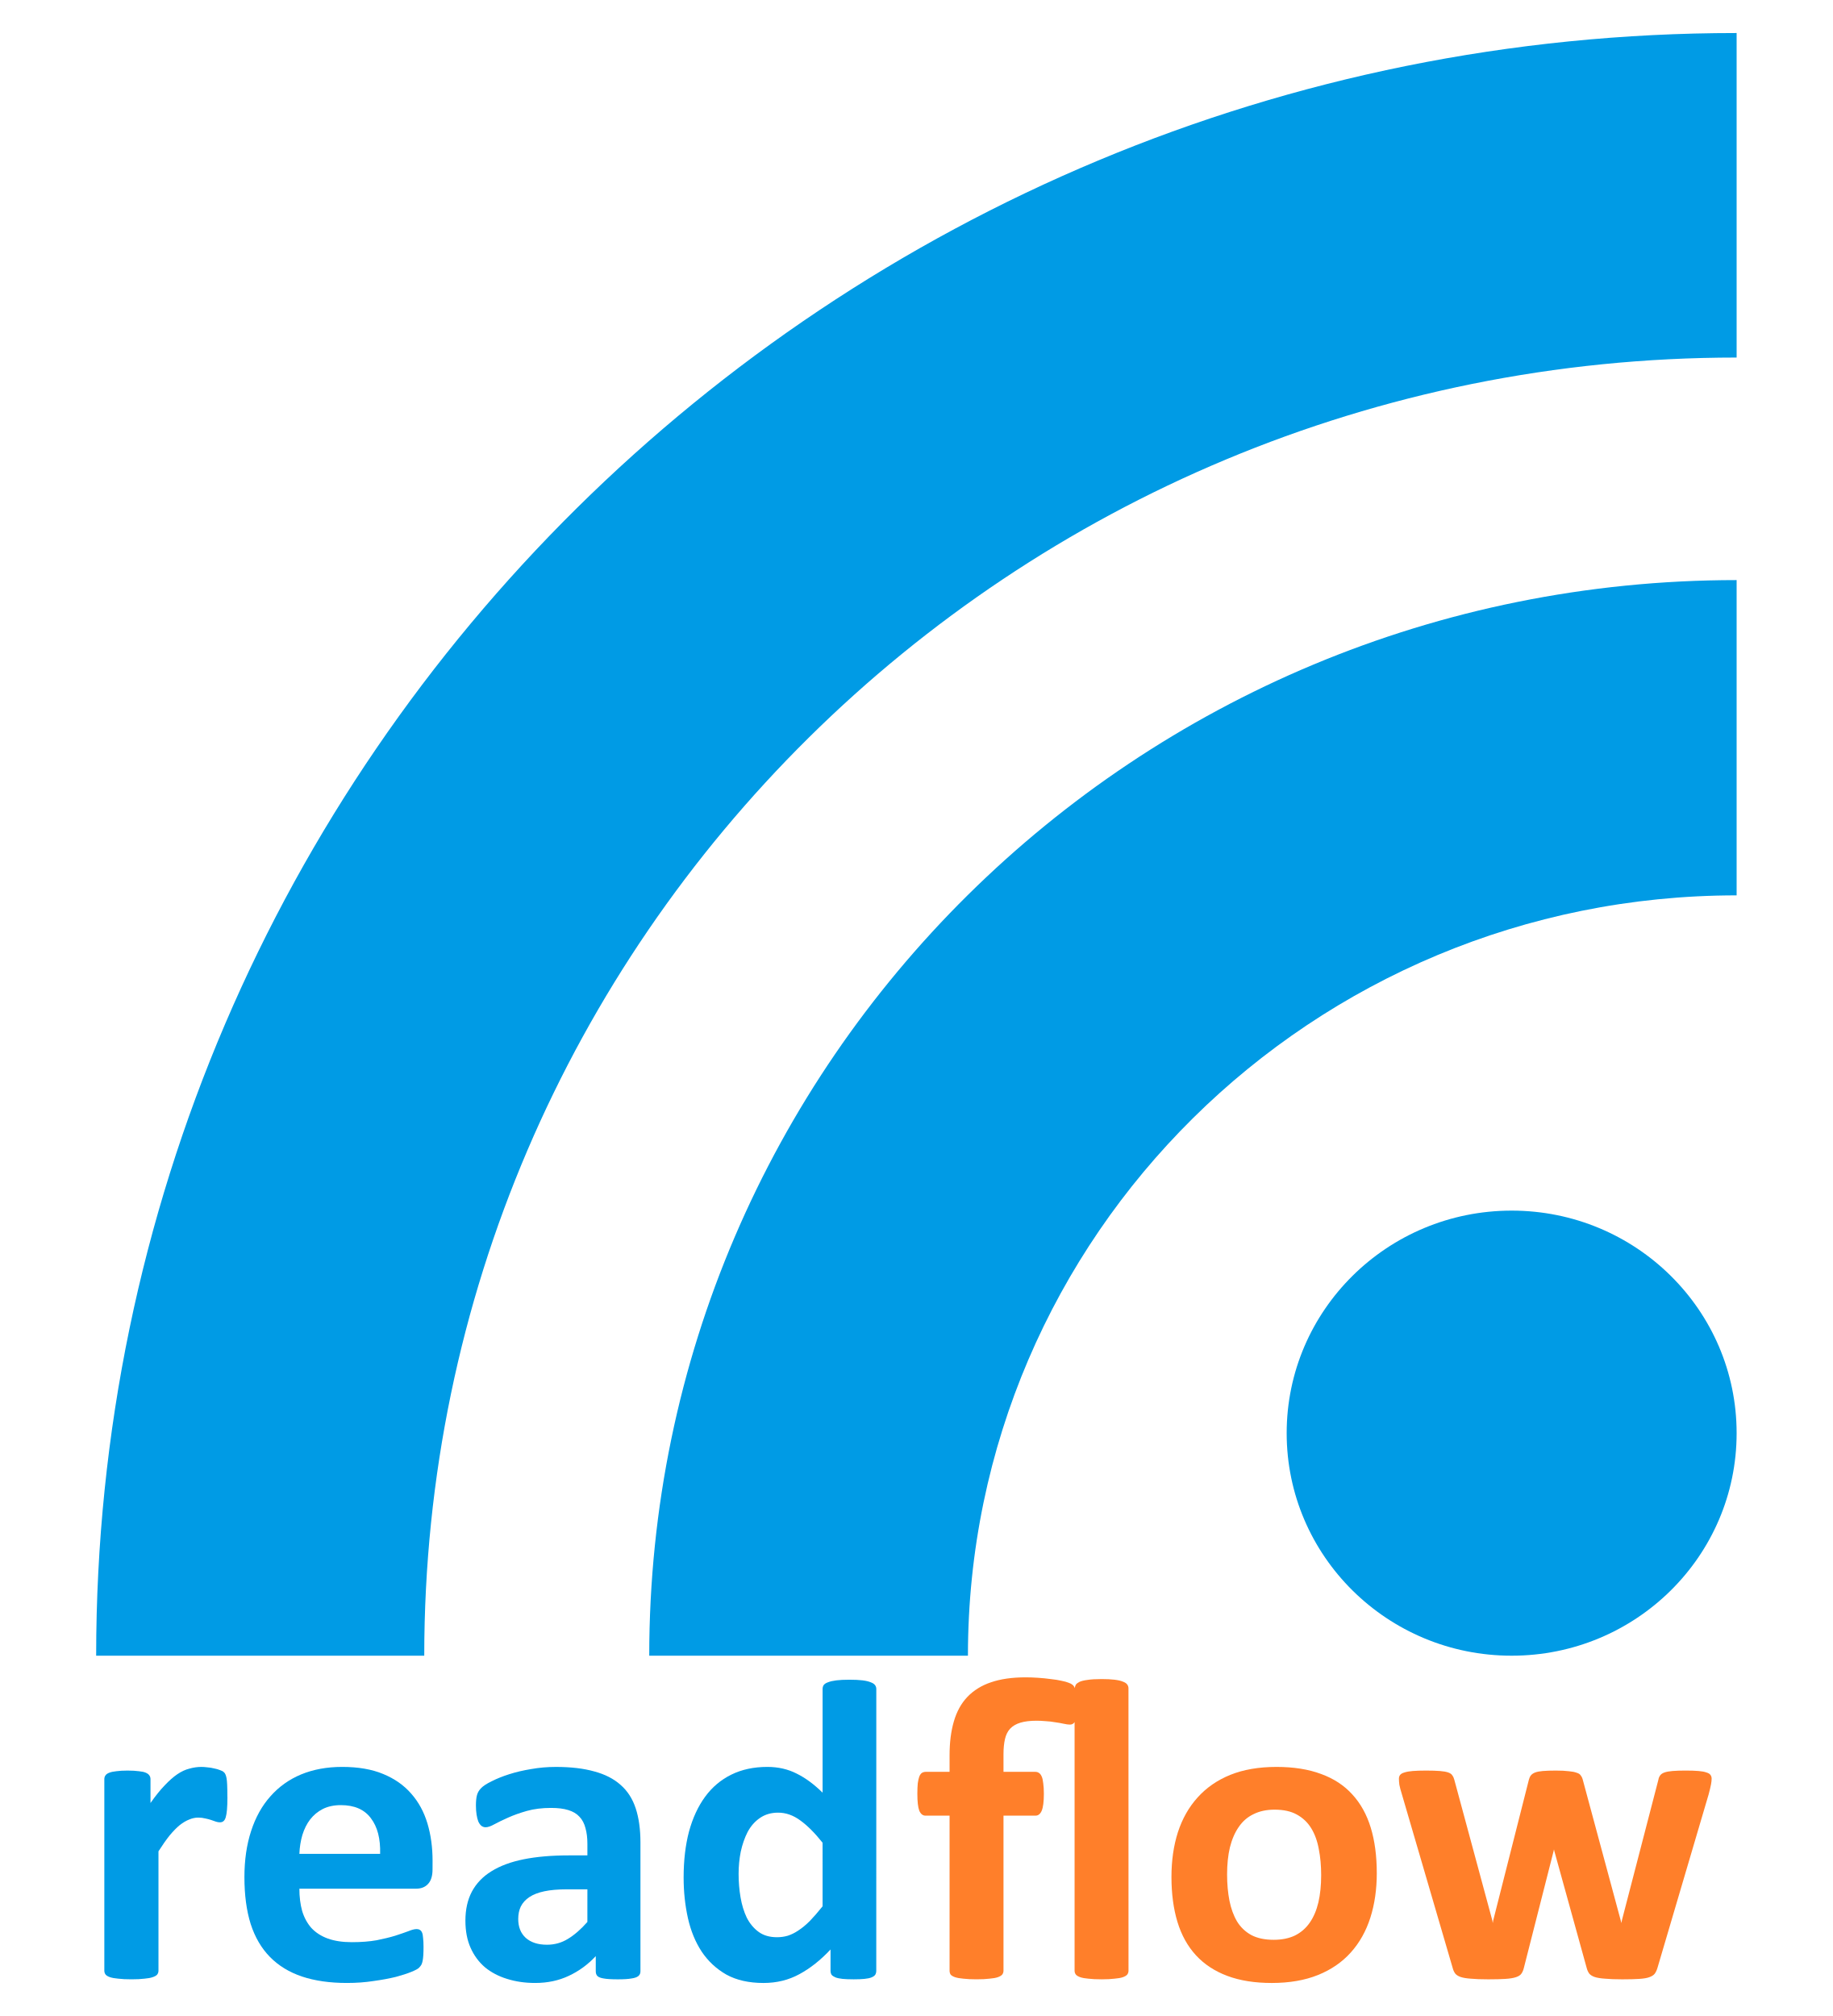
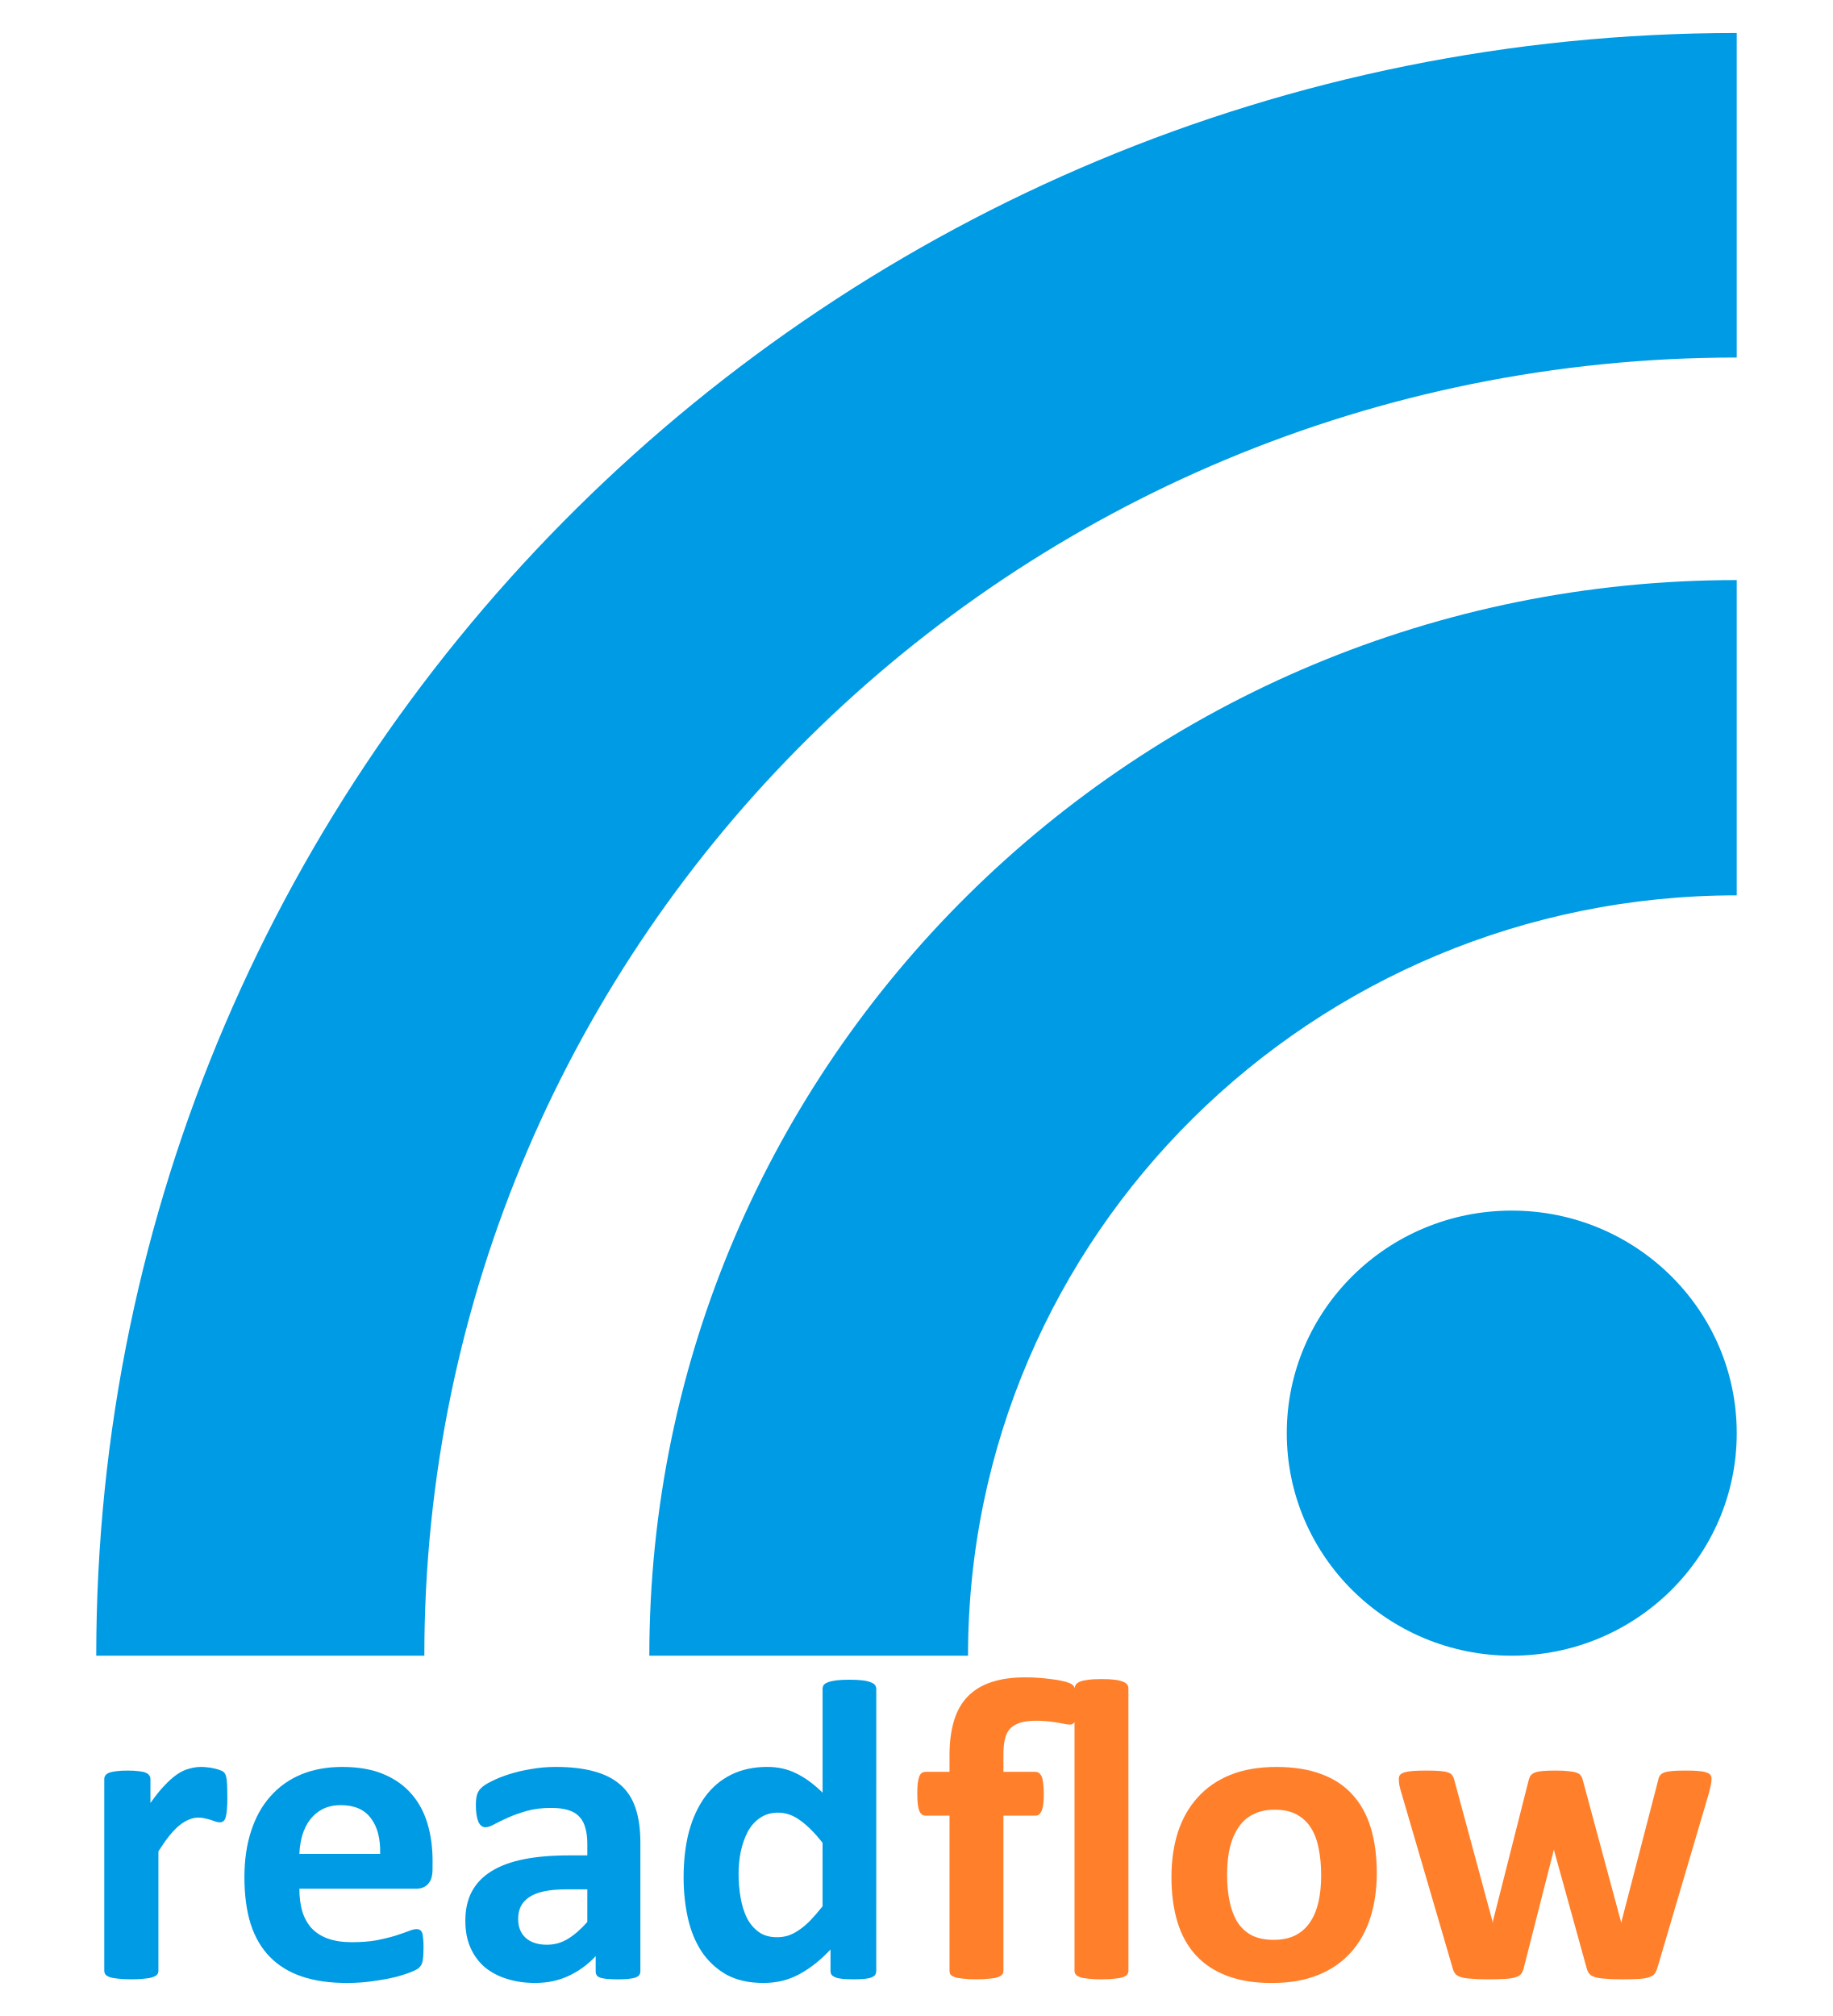
- <svg xmlns="http://www.w3.org/2000/svg" viewBox="0 0 200 220" version="1.1" id="svg4585" width="200" height="220">
-   <defs id="defs4559">
-     <style id="style4557">.a{fill:#c73a63;}.b{fill:#4b4b4b;}.c{fill:#4a4a4a;}</style>
+ <svg xmlns="http://www.w3.org/2000/svg" version="1.1" viewBox="0 0 200 220">
+   <defs>
+     <style>.a{fill:#c73a63;}.b{fill:#4b4b4b;}.c{fill:#4a4a4a;}</style>
  </defs>
-   <g transform="matrix(1.105079,1.105079,-1.105079,1.105079,86.59079,-46.32083)" id="g4181" style="fill:#009be5;fill-opacity:1">
-     <g id="g4149" transform="matrix(-0.8099605,-0.8099605,0.8099605,-0.8099605,-132.4219,170.902)" style="fill:#009be5;fill-opacity:1;stroke-width:0.322">
-       <ellipse style="fill:#009be5;fill-opacity:1;stroke-width:0.322" id="ellipse4137" ry="13.714" rx="13.566" cy="86.286" cx="13.566" transform="translate(-103.0525,144.7367)" />
-       <path style="fill:#009be5;fill-opacity:1;stroke-width:0.322" id="path4139" d="M 65.569,100 H 46.35 C 46.35,74.121 25.598,53.142 0,53.142 v 0 -19.427 c 36.214,0 65.569,29.676 65.569,66.285 z" transform="translate(-103.0525,144.7367)" />
-       <path style="fill:#009be5;fill-opacity:1;stroke-width:0.322" id="path4141" d="M 79.135,100 C 79.135,55.817 43.706,20 0,20 V 0 c 54.631,0 98.918,44.772 98.918,100 z" transform="translate(-103.0525,144.7367)" />
+   <g transform="matrix(1.1051 1.1051 -1.1051 1.1051 86.591 -46.321)" fill="#009be5">
+     <g transform="matrix(-.80996 -.80996 .80996 -.80996 -132.42 170.9)" fill="#009be5" stroke-width=".322">
+       <ellipse transform="translate(-103.05 144.74)" cx="13.566" cy="86.286" rx="13.566" ry="13.714" />
+       <path transform="translate(-103.05 144.74)" d="m65.569 100h-19.219c0-25.879-20.752-46.858-46.35-46.858v-19.427c36.214 0 65.569 29.676 65.569 66.285z" />
+       <path transform="translate(-103.05 144.74)" d="m79.135 100c0-44.183-35.429-80-79.135-80v-20c54.631 0 98.918 44.772 98.918 100z" />
    </g>
  </g>
-   <g aria-label="read" style="font-style:normal;font-variant:normal;font-weight:bold;font-stretch:normal;font-size:40px;line-height:125%;font-family:Calibri;-inkscape-font-specification:'Calibri, Bold';font-variant-ligatures:normal;font-variant-caps:normal;font-variant-numeric:normal;font-feature-settings:normal;text-align:start;letter-spacing:0px;word-spacing:0px;writing-mode:lr-tb;text-anchor:start;fill:#009be5;fill-opacity:1;stroke:none;stroke-width:1px;stroke-linecap:butt;stroke-linejoin:miter;stroke-opacity:1" id="text834" transform="translate(-171.5551,94.72008)">
-     <path d="m 196.372,101.379 q 0,0.844 -0.047,1.383 -0.047,0.539 -0.141,0.844 -0.094,0.305 -0.258,0.422 -0.141,0.117 -0.375,0.117 -0.188,0 -0.422,-0.07 -0.234,-0.094 -0.539,-0.188 -0.281,-0.094 -0.633,-0.164 -0.352,-0.094 -0.773,-0.094 -0.492,0 -0.984,0.211 -0.492,0.188 -1.031,0.609 -0.516,0.422 -1.102,1.125 -0.562,0.703 -1.219,1.734 v 13.031 q 0,0.234 -0.141,0.422 -0.141,0.164 -0.492,0.281 -0.328,0.117 -0.891,0.164 -0.562,0.07 -1.43,0.07 -0.867,0 -1.43,-0.07 -0.562,-0.047 -0.914,-0.164 -0.328,-0.117 -0.469,-0.281 -0.141,-0.188 -0.141,-0.422 V 99.434 q 0,-0.234 0.117,-0.398 0.117,-0.188 0.422,-0.305 0.305,-0.117 0.773,-0.164 0.492,-0.07 1.219,-0.07 0.75,0 1.242,0.07 0.492,0.047 0.75,0.164 0.281,0.117 0.398,0.305 0.117,0.164 0.117,0.398 v 2.602 q 0.82,-1.172 1.547,-1.922 0.727,-0.773 1.383,-1.219 0.656,-0.445 1.312,-0.609 0.656,-0.188 1.312,-0.188 0.305,0 0.656,0.047 0.352,0.023 0.727,0.117 0.375,0.07 0.656,0.188 0.281,0.094 0.398,0.211 0.141,0.117 0.188,0.258 0.07,0.141 0.117,0.398 0.047,0.234 0.07,0.727 0.023,0.492 0.023,1.336 z" style="font-style:normal;font-variant:normal;font-weight:bold;font-stretch:normal;font-size:48px;font-family:Calibri;-inkscape-font-specification:'Calibri, Bold';font-variant-ligatures:normal;font-variant-caps:normal;font-variant-numeric:normal;font-feature-settings:normal;text-align:start;writing-mode:lr-tb;text-anchor:start;fill:#009be5;fill-opacity:1" id="path897" />
-     <path d="m 218.755,109.277 q 0,1.078 -0.492,1.594 -0.469,0.516 -1.312,0.516 h -12.727 q 0,1.336 0.305,2.438 0.328,1.078 1.008,1.852 0.703,0.75 1.781,1.148 1.102,0.398 2.625,0.398 1.547,0 2.719,-0.211 1.172,-0.234 2.016,-0.492 0.867,-0.281 1.43,-0.492 0.562,-0.234 0.914,-0.234 0.211,0 0.352,0.094 0.141,0.07 0.234,0.281 0.094,0.211 0.117,0.609 0.047,0.375 0.047,0.961 0,0.516 -0.023,0.891 -0.023,0.352 -0.07,0.609 -0.047,0.258 -0.141,0.445 -0.094,0.164 -0.258,0.328 -0.141,0.164 -0.82,0.445 -0.68,0.281 -1.734,0.562 -1.055,0.258 -2.414,0.445 -1.359,0.211 -2.906,0.211 -2.789,0 -4.898,-0.703 -2.086,-0.703 -3.492,-2.133 -1.406,-1.43 -2.109,-3.609 -0.68,-2.18 -0.68,-5.109 0,-2.789 0.727,-5.016 0.727,-2.25 2.109,-3.797 1.383,-1.57 3.352,-2.391 1.992,-0.82 4.477,-0.82 2.625,0 4.477,0.773 1.875,0.773 3.07,2.156 1.195,1.359 1.758,3.234 0.562,1.875 0.562,4.078 z m -5.719,-1.688 q 0.07,-2.484 -1.008,-3.891 -1.055,-1.43 -3.281,-1.43 -1.125,0 -1.969,0.422 -0.82,0.422 -1.383,1.148 -0.539,0.703 -0.844,1.688 -0.281,0.961 -0.328,2.062 z" style="font-style:normal;font-variant:normal;font-weight:bold;font-stretch:normal;font-size:48px;font-family:Calibri;-inkscape-font-specification:'Calibri, Bold';font-variant-ligatures:normal;font-variant-caps:normal;font-variant-numeric:normal;font-feature-settings:normal;text-align:start;writing-mode:lr-tb;text-anchor:start;fill:#009be5;fill-opacity:1" id="path899" />
-     <path d="m 241.443,120.41 q 0,0.328 -0.234,0.516 -0.234,0.188 -0.75,0.258 -0.492,0.094 -1.477,0.094 -1.055,0 -1.547,-0.094 -0.469,-0.07 -0.68,-0.258 -0.188,-0.188 -0.188,-0.516 v -1.664 q -1.289,1.383 -2.953,2.156 -1.641,0.773 -3.656,0.773 -1.664,0 -3.07,-0.445 -1.383,-0.422 -2.414,-1.266 -1.008,-0.867 -1.57,-2.133 -0.562,-1.266 -0.562,-2.953 0,-1.828 0.703,-3.164 0.727,-1.359 2.133,-2.227 1.43,-0.891 3.539,-1.312 2.109,-0.422 4.898,-0.422 h 2.039 v -1.266 q 0,-0.984 -0.211,-1.711 -0.188,-0.75 -0.656,-1.242 -0.445,-0.492 -1.219,-0.727 -0.75,-0.234 -1.875,-0.234 -1.477,0 -2.648,0.328 -1.148,0.328 -2.039,0.727 -0.891,0.398 -1.5,0.727 -0.586,0.328 -0.961,0.328 -0.258,0 -0.469,-0.164 -0.188,-0.164 -0.328,-0.469 -0.117,-0.305 -0.188,-0.75 -0.07,-0.445 -0.07,-0.984 0,-0.727 0.117,-1.148 0.117,-0.422 0.445,-0.75 0.328,-0.352 1.148,-0.75 0.82,-0.422 1.922,-0.773 1.102,-0.352 2.391,-0.562 1.312,-0.234 2.695,-0.234 2.461,0 4.195,0.492 1.758,0.469 2.883,1.477 1.125,0.984 1.641,2.555 0.516,1.57 0.516,3.727 z m -5.789,-8.953 h -2.25 q -1.43,0 -2.438,0.211 -1.008,0.211 -1.641,0.633 -0.633,0.422 -0.938,1.031 -0.281,0.586 -0.281,1.359 0,1.312 0.82,2.062 0.844,0.75 2.32,0.75 1.242,0 2.273,-0.633 1.055,-0.633 2.133,-1.852 z" style="font-style:normal;font-variant:normal;font-weight:bold;font-stretch:normal;font-size:48px;font-family:Calibri;-inkscape-font-specification:'Calibri, Bold';font-variant-ligatures:normal;font-variant-caps:normal;font-variant-numeric:normal;font-feature-settings:normal;text-align:start;writing-mode:lr-tb;text-anchor:start;fill:#009be5;fill-opacity:1" id="path901" />
-     <path d="m 267.177,120.34 q 0,0.258 -0.117,0.445 -0.117,0.164 -0.398,0.281 -0.281,0.117 -0.773,0.164 -0.469,0.047 -1.172,0.047 -0.75,0 -1.219,-0.047 -0.469,-0.047 -0.773,-0.164 -0.281,-0.117 -0.422,-0.281 -0.117,-0.188 -0.117,-0.445 v -2.32 q -1.617,1.734 -3.398,2.695 -1.758,0.961 -3.914,0.961 -2.391,0 -4.055,-0.914 -1.641,-0.938 -2.695,-2.508 -1.031,-1.57 -1.5,-3.656 -0.469,-2.109 -0.469,-4.43 0,-2.789 0.586,-5.016 0.609,-2.227 1.758,-3.797 1.148,-1.57 2.859,-2.414 1.711,-0.844 3.938,-0.844 1.758,0 3.188,0.727 1.43,0.703 2.836,2.086 V 89.59 q 0,-0.234 0.117,-0.422 0.141,-0.188 0.469,-0.305 0.352,-0.141 0.914,-0.211 0.562,-0.07 1.43,-0.07 0.867,0 1.43,0.07 0.562,0.07 0.891,0.211 0.328,0.117 0.469,0.305 0.141,0.188 0.141,0.422 z m -5.859,-13.969 q -1.266,-1.594 -2.438,-2.438 -1.148,-0.844 -2.414,-0.844 -1.148,0 -1.992,0.586 -0.82,0.562 -1.336,1.523 -0.492,0.961 -0.75,2.156 -0.234,1.172 -0.234,2.414 0,1.312 0.211,2.555 0.211,1.242 0.68,2.227 0.492,0.961 1.289,1.547 0.797,0.586 2.016,0.586 0.609,0 1.172,-0.164 0.586,-0.188 1.172,-0.586 0.609,-0.398 1.242,-1.031 0.633,-0.656 1.383,-1.594 z" style="font-style:normal;font-variant:normal;font-weight:bold;font-stretch:normal;font-size:48px;font-family:Calibri;-inkscape-font-specification:'Calibri, Bold';font-variant-ligatures:normal;font-variant-caps:normal;font-variant-numeric:normal;font-feature-settings:normal;text-align:start;writing-mode:lr-tb;text-anchor:start;fill:#009be5;fill-opacity:1" id="path903" />
+   <g transform="translate(-171.56 94.72)" fill="#009be5" stroke-width="1px" style="font-feature-settings:normal;font-variant-caps:normal;font-variant-ligatures:normal;font-variant-numeric:normal" aria-label="read">
+     <path d="m196.37 101.38q0 0.844-0.047 1.383t-0.141 0.844q-0.094 0.305-0.258 0.422-0.141 0.117-0.375 0.117-0.188 0-0.422-0.07-0.234-0.094-0.539-0.188-0.281-0.094-0.633-0.164-0.352-0.094-0.773-0.094-0.492 0-0.984 0.211-0.492 0.188-1.031 0.609-0.516 0.422-1.102 1.125-0.562 0.703-1.219 1.734v13.031q0 0.234-0.141 0.422-0.141 0.164-0.492 0.281-0.328 0.117-0.891 0.164-0.562 0.07-1.43 0.07t-1.43-0.07q-0.562-0.047-0.914-0.164-0.328-0.117-0.469-0.281-0.141-0.188-0.141-0.422v-20.906q0-0.234 0.117-0.398 0.117-0.188 0.422-0.305 0.305-0.117 0.773-0.164 0.492-0.07 1.219-0.07 0.75 0 1.242 0.07 0.492 0.047 0.75 0.164 0.281 0.117 0.398 0.305 0.117 0.164 0.117 0.398v2.602q0.82-1.172 1.547-1.922 0.727-0.773 1.383-1.219 0.656-0.445 1.312-0.609 0.656-0.188 1.312-0.188 0.305 0 0.656 0.047 0.352 0.023 0.727 0.117 0.375 0.07 0.656 0.188 0.281 0.094 0.398 0.211 0.141 0.117 0.188 0.258 0.07 0.141 0.117 0.398 0.047 0.234 0.07 0.727 0.023 0.492 0.023 1.336z" style="font-feature-settings:normal;font-variant-caps:normal;font-variant-ligatures:normal;font-variant-numeric:normal" />
+     <path d="m218.76 109.28q0 1.078-0.492 1.594-0.469 0.516-1.312 0.516h-12.727q0 1.336 0.305 2.438 0.328 1.078 1.008 1.852 0.703 0.75 1.781 1.148 1.102 0.398 2.625 0.398 1.547 0 2.719-0.211 1.172-0.234 2.016-0.492 0.867-0.281 1.43-0.492 0.562-0.234 0.914-0.234 0.211 0 0.352 0.094 0.141 0.07 0.234 0.281 0.094 0.211 0.117 0.609 0.047 0.375 0.047 0.961 0 0.516-0.023 0.891-0.023 0.352-0.07 0.609t-0.141 0.445q-0.094 0.164-0.258 0.328-0.141 0.164-0.82 0.445t-1.734 0.562q-1.055 0.258-2.414 0.445-1.359 0.211-2.906 0.211-2.789 0-4.898-0.703-2.086-0.703-3.492-2.133-1.406-1.43-2.109-3.609-0.68-2.18-0.68-5.109 0-2.789 0.727-5.016 0.727-2.25 2.109-3.797 1.383-1.57 3.352-2.391 1.992-0.82 4.477-0.82 2.625 0 4.477 0.773 1.875 0.773 3.07 2.156 1.195 1.359 1.758 3.234t0.562 4.078zm-5.719-1.688q0.07-2.484-1.008-3.891-1.055-1.43-3.281-1.43-1.125 0-1.969 0.422-0.82 0.422-1.383 1.148-0.539 0.703-0.844 1.688-0.281 0.961-0.328 2.062z" style="font-feature-settings:normal;font-variant-caps:normal;font-variant-ligatures:normal;font-variant-numeric:normal" />
+     <path d="m241.44 120.41q0 0.328-0.234 0.516-0.234 0.188-0.75 0.258-0.492 0.094-1.477 0.094-1.055 0-1.547-0.094-0.469-0.07-0.68-0.258-0.188-0.188-0.188-0.516v-1.664q-1.289 1.383-2.953 2.156-1.641 0.773-3.656 0.773-1.664 0-3.07-0.445-1.383-0.422-2.414-1.266-1.008-0.867-1.57-2.133-0.562-1.266-0.562-2.953 0-1.828 0.703-3.164 0.727-1.359 2.133-2.227 1.43-0.891 3.539-1.312 2.109-0.422 4.898-0.422h2.039v-1.266q0-0.984-0.211-1.711-0.188-0.75-0.656-1.242-0.445-0.492-1.219-0.727-0.75-0.234-1.875-0.234-1.477 0-2.648 0.328-1.148 0.328-2.039 0.727-0.891 0.398-1.5 0.727-0.586 0.328-0.961 0.328-0.258 0-0.469-0.164-0.188-0.164-0.328-0.469-0.117-0.305-0.188-0.75-0.07-0.445-0.07-0.984 0-0.727 0.117-1.148 0.117-0.422 0.445-0.75 0.328-0.352 1.148-0.75 0.82-0.422 1.922-0.773 1.102-0.352 2.391-0.562 1.312-0.234 2.695-0.234 2.461 0 4.195 0.492 1.758 0.469 2.883 1.477 1.125 0.984 1.641 2.555 0.516 1.57 0.516 3.727zm-5.789-8.953h-2.25q-1.43 0-2.438 0.211t-1.641 0.633q-0.633 0.422-0.938 1.031-0.281 0.586-0.281 1.359 0 1.312 0.82 2.062 0.844 0.75 2.32 0.75 1.242 0 2.273-0.633 1.055-0.633 2.133-1.852z" style="font-feature-settings:normal;font-variant-caps:normal;font-variant-ligatures:normal;font-variant-numeric:normal" />
+     <path d="m267.18 120.34q0 0.258-0.117 0.445-0.117 0.164-0.398 0.281-0.281 0.117-0.773 0.164-0.469 0.047-1.172 0.047-0.75 0-1.219-0.047t-0.773-0.164q-0.281-0.117-0.422-0.281-0.117-0.188-0.117-0.445v-2.32q-1.617 1.734-3.398 2.695-1.758 0.961-3.914 0.961-2.391 0-4.055-0.914-1.641-0.938-2.695-2.508-1.031-1.57-1.5-3.656-0.469-2.109-0.469-4.43 0-2.789 0.586-5.016 0.609-2.227 1.758-3.797 1.148-1.57 2.859-2.414 1.711-0.844 3.938-0.844 1.758 0 3.188 0.727 1.43 0.703 2.836 2.086v-11.32q0-0.234 0.117-0.422 0.141-0.188 0.469-0.305 0.352-0.141 0.914-0.211 0.562-0.07 1.43-0.07t1.43 0.07 0.891 0.211q0.328 0.117 0.469 0.305 0.141 0.188 0.141 0.422zm-5.859-13.969q-1.266-1.594-2.438-2.438-1.148-0.844-2.414-0.844-1.148 0-1.992 0.586-0.82 0.562-1.336 1.523-0.492 0.961-0.75 2.156-0.234 1.172-0.234 2.414 0 1.312 0.211 2.555t0.68 2.227q0.492 0.961 1.289 1.547 0.797 0.586 2.016 0.586 0.609 0 1.172-0.164 0.586-0.188 1.172-0.586 0.609-0.398 1.242-1.031 0.633-0.656 1.383-1.594z" style="font-feature-settings:normal;font-variant-caps:normal;font-variant-ligatures:normal;font-variant-numeric:normal" />
  </g>
-   <g aria-label="flow" style="font-style:italic;font-variant:normal;font-weight:normal;font-stretch:normal;font-size:64px;line-height:125%;font-family:'Brush Script MT';-inkscape-font-specification:'Brush Script MT, Italic';font-variant-ligatures:normal;font-variant-caps:normal;font-variant-numeric:normal;font-feature-settings:normal;text-align:start;letter-spacing:0px;word-spacing:0px;writing-mode:lr-tb;text-anchor:start;fill:#ff7f2a;fill-opacity:1;stroke:none;stroke-width:1px;stroke-linecap:butt;stroke-linejoin:miter;stroke-opacity:1" id="text838" transform="translate(-171.5551,94.72008)">
-     <path d="m 294.702,120.34 q 0,0.234 -0.141,0.422 -0.141,0.164 -0.469,0.281 -0.328,0.117 -0.914,0.164 -0.562,0.07 -1.406,0.07 -0.867,0 -1.453,-0.07 -0.562,-0.047 -0.891,-0.164 -0.328,-0.117 -0.469,-0.281 -0.141,-0.188 -0.141,-0.422 V 93.199 q -0.07,0.141 -0.211,0.211 -0.117,0.07 -0.305,0.07 -0.258,0 -0.68,-0.094 -0.422,-0.094 -0.938,-0.164 -0.516,-0.094 -1.031,-0.117 -0.492,-0.047 -0.984,-0.047 -1.055,0 -1.758,0.211 -0.703,0.211 -1.125,0.656 -0.398,0.422 -0.562,1.125 -0.164,0.703 -0.164,1.664 v 1.922 h 3.469 q 0.234,0 0.398,0.117 0.188,0.117 0.305,0.398 0.117,0.258 0.164,0.727 0.07,0.469 0.07,1.148 0,1.289 -0.234,1.852 -0.234,0.539 -0.68,0.539 h -3.492 v 16.922 q 0,0.234 -0.141,0.422 -0.141,0.164 -0.469,0.281 -0.328,0.117 -0.914,0.164 -0.562,0.07 -1.43,0.07 -0.844,0 -1.43,-0.07 -0.562,-0.047 -0.914,-0.164 -0.328,-0.117 -0.469,-0.281 -0.117,-0.188 -0.117,-0.422 v -16.922 h -2.625 q -0.445,0 -0.68,-0.539 -0.211,-0.562 -0.211,-1.852 0,-0.68 0.047,-1.148 0.07,-0.469 0.164,-0.727 0.117,-0.281 0.281,-0.398 0.188,-0.117 0.422,-0.117 h 2.602 v -1.805 q 0,-2.109 0.469,-3.703 0.469,-1.617 1.477,-2.672 1.031,-1.078 2.578,-1.594 1.57,-0.539 3.773,-0.539 0.633,0 1.336,0.047 0.727,0.047 1.406,0.141 0.68,0.07 1.172,0.188 0.492,0.094 0.773,0.211 0.281,0.094 0.445,0.234 0.164,0.141 0.234,0.352 0.023,-0.211 0.117,-0.375 0.117,-0.164 0.398,-0.305 0.305,-0.141 0.867,-0.211 0.586,-0.094 1.547,-0.094 0.844,0 1.406,0.07 0.586,0.07 0.914,0.211 0.328,0.117 0.469,0.305 0.141,0.188 0.141,0.422 z" style="font-style:normal;font-variant:normal;font-weight:bold;font-stretch:normal;font-size:48px;font-family:Calibri;-inkscape-font-specification:'Calibri, Bold';font-variant-ligatures:normal;font-variant-caps:normal;font-variant-numeric:normal;font-feature-settings:normal;text-align:start;writing-mode:lr-tb;text-anchor:start;fill:#ff7f2a;fill-opacity:1" id="path890" />
-     <path d="m 321.796,109.676 q 0,2.672 -0.703,4.875 -0.703,2.203 -2.133,3.797 -1.43,1.594 -3.586,2.461 -2.156,0.867 -5.039,0.867 -2.789,0 -4.852,-0.773 -2.062,-0.773 -3.422,-2.25 -1.359,-1.477 -2.016,-3.633 -0.656,-2.156 -0.656,-4.922 0,-2.672 0.703,-4.875 0.727,-2.227 2.156,-3.797 1.43,-1.594 3.562,-2.461 2.156,-0.867 5.039,-0.867 2.812,0 4.875,0.773 2.062,0.75 3.398,2.227 1.359,1.477 2.016,3.633 0.656,2.156 0.656,4.945 z m -6.07,0.234 q 0,-1.547 -0.258,-2.836 -0.234,-1.312 -0.82,-2.273 -0.586,-0.961 -1.57,-1.5 -0.961,-0.539 -2.438,-0.539 -1.312,0 -2.297,0.492 -0.984,0.469 -1.617,1.406 -0.633,0.914 -0.961,2.227 -0.305,1.289 -0.305,2.953 0,1.547 0.258,2.859 0.258,1.289 0.82,2.25 0.586,0.961 1.57,1.5 0.984,0.516 2.438,0.516 1.336,0 2.32,-0.469 0.984,-0.492 1.617,-1.406 0.633,-0.914 0.938,-2.203 0.305,-1.312 0.305,-2.977 z" style="font-style:normal;font-variant:normal;font-weight:bold;font-stretch:normal;font-size:48px;font-family:Calibri;-inkscape-font-specification:'Calibri, Bold';font-variant-ligatures:normal;font-variant-caps:normal;font-variant-numeric:normal;font-feature-settings:normal;text-align:start;writing-mode:lr-tb;text-anchor:start;fill:#ff7f2a;fill-opacity:1" id="path892" />
-     <path d="m 358.335,99.387 q 0,0.258 -0.07,0.633 -0.07,0.375 -0.258,1.078 l -5.578,18.914 q -0.117,0.398 -0.305,0.656 -0.188,0.234 -0.586,0.375 -0.375,0.141 -1.102,0.188 -0.703,0.047 -1.852,0.047 -1.148,0 -1.875,-0.07 -0.727,-0.047 -1.148,-0.188 -0.398,-0.141 -0.586,-0.375 -0.188,-0.258 -0.281,-0.633 l -3.516,-12.703 -0.047,-0.211 -0.047,0.211 -3.234,12.703 q -0.094,0.398 -0.281,0.656 -0.164,0.234 -0.586,0.375 -0.422,0.141 -1.148,0.188 -0.727,0.047 -1.875,0.047 -1.172,0 -1.898,-0.07 -0.703,-0.047 -1.125,-0.188 -0.398,-0.141 -0.586,-0.375 -0.188,-0.258 -0.281,-0.633 l -5.531,-18.914 q -0.211,-0.68 -0.281,-1.055 -0.047,-0.398 -0.047,-0.656 0,-0.234 0.117,-0.398 0.141,-0.188 0.469,-0.281 0.352,-0.117 0.914,-0.164 0.586,-0.047 1.453,-0.047 0.938,0 1.523,0.047 0.586,0.047 0.914,0.164 0.328,0.117 0.445,0.328 0.141,0.188 0.211,0.469 l 4.148,15.352 0.047,0.281 0.047,-0.281 3.891,-15.352 q 0.07,-0.281 0.211,-0.469 0.164,-0.211 0.469,-0.328 0.305,-0.117 0.844,-0.164 0.562,-0.047 1.43,-0.047 0.867,0 1.406,0.07 0.539,0.047 0.844,0.164 0.328,0.094 0.445,0.281 0.141,0.164 0.211,0.398 l 4.172,15.469 0.07,0.258 0.047,-0.281 3.984,-15.352 q 0.047,-0.281 0.188,-0.469 0.141,-0.211 0.469,-0.328 0.328,-0.117 0.891,-0.164 0.562,-0.047 1.43,-0.047 0.867,0 1.406,0.047 0.562,0.047 0.867,0.164 0.328,0.094 0.445,0.281 0.117,0.164 0.117,0.398 z" style="font-style:normal;font-variant:normal;font-weight:bold;font-stretch:normal;font-size:48px;font-family:Calibri;-inkscape-font-specification:'Calibri, Bold';font-variant-ligatures:normal;font-variant-caps:normal;font-variant-numeric:normal;font-feature-settings:normal;text-align:start;writing-mode:lr-tb;text-anchor:start;fill:#ff7f2a;fill-opacity:1" id="path894" />
+   <g transform="translate(-171.56 94.72)" fill="#ff7f2a" stroke-width="1px" style="font-feature-settings:normal;font-variant-caps:normal;font-variant-ligatures:normal;font-variant-numeric:normal" aria-label="flow">
+     <path d="m294.7 120.34q0 0.234-0.141 0.422-0.141 0.164-0.469 0.281-0.328 0.117-0.914 0.164-0.562 0.07-1.406 0.07-0.867 0-1.453-0.07-0.562-0.047-0.891-0.164-0.328-0.117-0.469-0.281-0.141-0.188-0.141-0.422v-27.141q-0.07 0.141-0.211 0.211-0.117 0.07-0.305 0.07-0.258 0-0.68-0.094-0.422-0.094-0.938-0.164-0.516-0.094-1.031-0.117-0.492-0.047-0.984-0.047-1.055 0-1.758 0.211-0.703 0.211-1.125 0.656-0.398 0.422-0.562 1.125t-0.164 1.664v1.922h3.469q0.234 0 0.398 0.117 0.188 0.117 0.305 0.398 0.117 0.258 0.164 0.727 0.07 0.469 0.07 1.148 0 1.289-0.234 1.852-0.234 0.539-0.68 0.539h-3.492v16.922q0 0.234-0.141 0.422-0.141 0.164-0.469 0.281-0.328 0.117-0.914 0.164-0.562 0.07-1.43 0.07-0.844 0-1.43-0.07-0.562-0.047-0.914-0.164-0.328-0.117-0.469-0.281-0.117-0.188-0.117-0.422v-16.922h-2.625q-0.445 0-0.68-0.539-0.211-0.562-0.211-1.852 0-0.68 0.047-1.148 0.07-0.469 0.164-0.727 0.117-0.281 0.281-0.398 0.188-0.117 0.422-0.117h2.602v-1.805q0-2.109 0.469-3.703 0.469-1.617 1.477-2.672 1.031-1.078 2.578-1.594 1.57-0.539 3.773-0.539 0.633 0 1.336 0.047 0.727 0.047 1.406 0.141 0.68 0.07 1.172 0.188 0.492 0.094 0.773 0.211 0.281 0.094 0.445 0.234t0.234 0.352q0.023-0.211 0.117-0.375 0.117-0.164 0.398-0.305 0.305-0.141 0.867-0.211 0.586-0.094 1.547-0.094 0.844 0 1.406 0.07 0.586 0.07 0.914 0.211 0.328 0.117 0.469 0.305 0.141 0.188 0.141 0.422z" style="font-feature-settings:normal;font-variant-caps:normal;font-variant-ligatures:normal;font-variant-numeric:normal" />
+     <path d="m321.8 109.68q0 2.672-0.703 4.875-0.703 2.203-2.133 3.797-1.43 1.594-3.586 2.461-2.156 0.867-5.039 0.867-2.789 0-4.852-0.773-2.062-0.773-3.422-2.25-1.359-1.477-2.016-3.633t-0.656-4.922q0-2.672 0.703-4.875 0.727-2.227 2.156-3.797 1.43-1.594 3.562-2.461 2.156-0.867 5.039-0.867 2.812 0 4.875 0.773 2.062 0.75 3.398 2.227 1.359 1.477 2.016 3.633t0.656 4.945zm-6.07 0.234q0-1.547-0.258-2.836-0.234-1.312-0.82-2.273-0.586-0.961-1.57-1.5-0.961-0.539-2.438-0.539-1.312 0-2.297 0.492-0.984 0.469-1.617 1.406-0.633 0.914-0.961 2.227-0.305 1.289-0.305 2.953 0 1.547 0.258 2.859 0.258 1.289 0.82 2.25 0.586 0.961 1.57 1.5 0.984 0.516 2.438 0.516 1.336 0 2.32-0.469 0.984-0.492 1.617-1.406 0.633-0.914 0.938-2.203 0.305-1.312 0.305-2.977z" style="font-feature-settings:normal;font-variant-caps:normal;font-variant-ligatures:normal;font-variant-numeric:normal" />
+     <path d="m358.33 99.387q0 0.258-0.07 0.633-0.07 0.375-0.258 1.078l-5.578 18.914q-0.117 0.398-0.305 0.656-0.188 0.234-0.586 0.375-0.375 0.141-1.102 0.188-0.703 0.047-1.852 0.047-1.148 0-1.875-0.07-0.727-0.047-1.148-0.188-0.398-0.141-0.586-0.375-0.188-0.258-0.281-0.633l-3.516-12.703-0.047-0.211-0.047 0.211-3.234 12.703q-0.094 0.398-0.281 0.656-0.164 0.234-0.586 0.375-0.422 0.141-1.148 0.188-0.727 0.047-1.875 0.047-1.172 0-1.898-0.07-0.703-0.047-1.125-0.188-0.398-0.141-0.586-0.375-0.188-0.258-0.281-0.633l-5.531-18.914q-0.211-0.68-0.281-1.055-0.047-0.398-0.047-0.656 0-0.234 0.117-0.398 0.141-0.188 0.469-0.281 0.352-0.117 0.914-0.164 0.586-0.047 1.453-0.047 0.938 0 1.523 0.047 0.586 0.047 0.914 0.164 0.328 0.117 0.445 0.328 0.141 0.188 0.211 0.469l4.148 15.352 0.047 0.281 0.047-0.281 3.891-15.352q0.07-0.281 0.211-0.469 0.164-0.211 0.469-0.328 0.305-0.117 0.844-0.164 0.562-0.047 1.43-0.047 0.867 0 1.406 0.07 0.539 0.047 0.844 0.164 0.328 0.094 0.445 0.281 0.141 0.164 0.211 0.398l4.172 15.469 0.07 0.258 0.047-0.281 3.984-15.352q0.047-0.281 0.188-0.469 0.141-0.211 0.469-0.328 0.328-0.117 0.891-0.164 0.562-0.047 1.43-0.047 0.867 0 1.406 0.047 0.562 0.047 0.867 0.164 0.328 0.094 0.445 0.281 0.117 0.164 0.117 0.398z" style="font-feature-settings:normal;font-variant-caps:normal;font-variant-ligatures:normal;font-variant-numeric:normal" />
  </g>
</svg>
